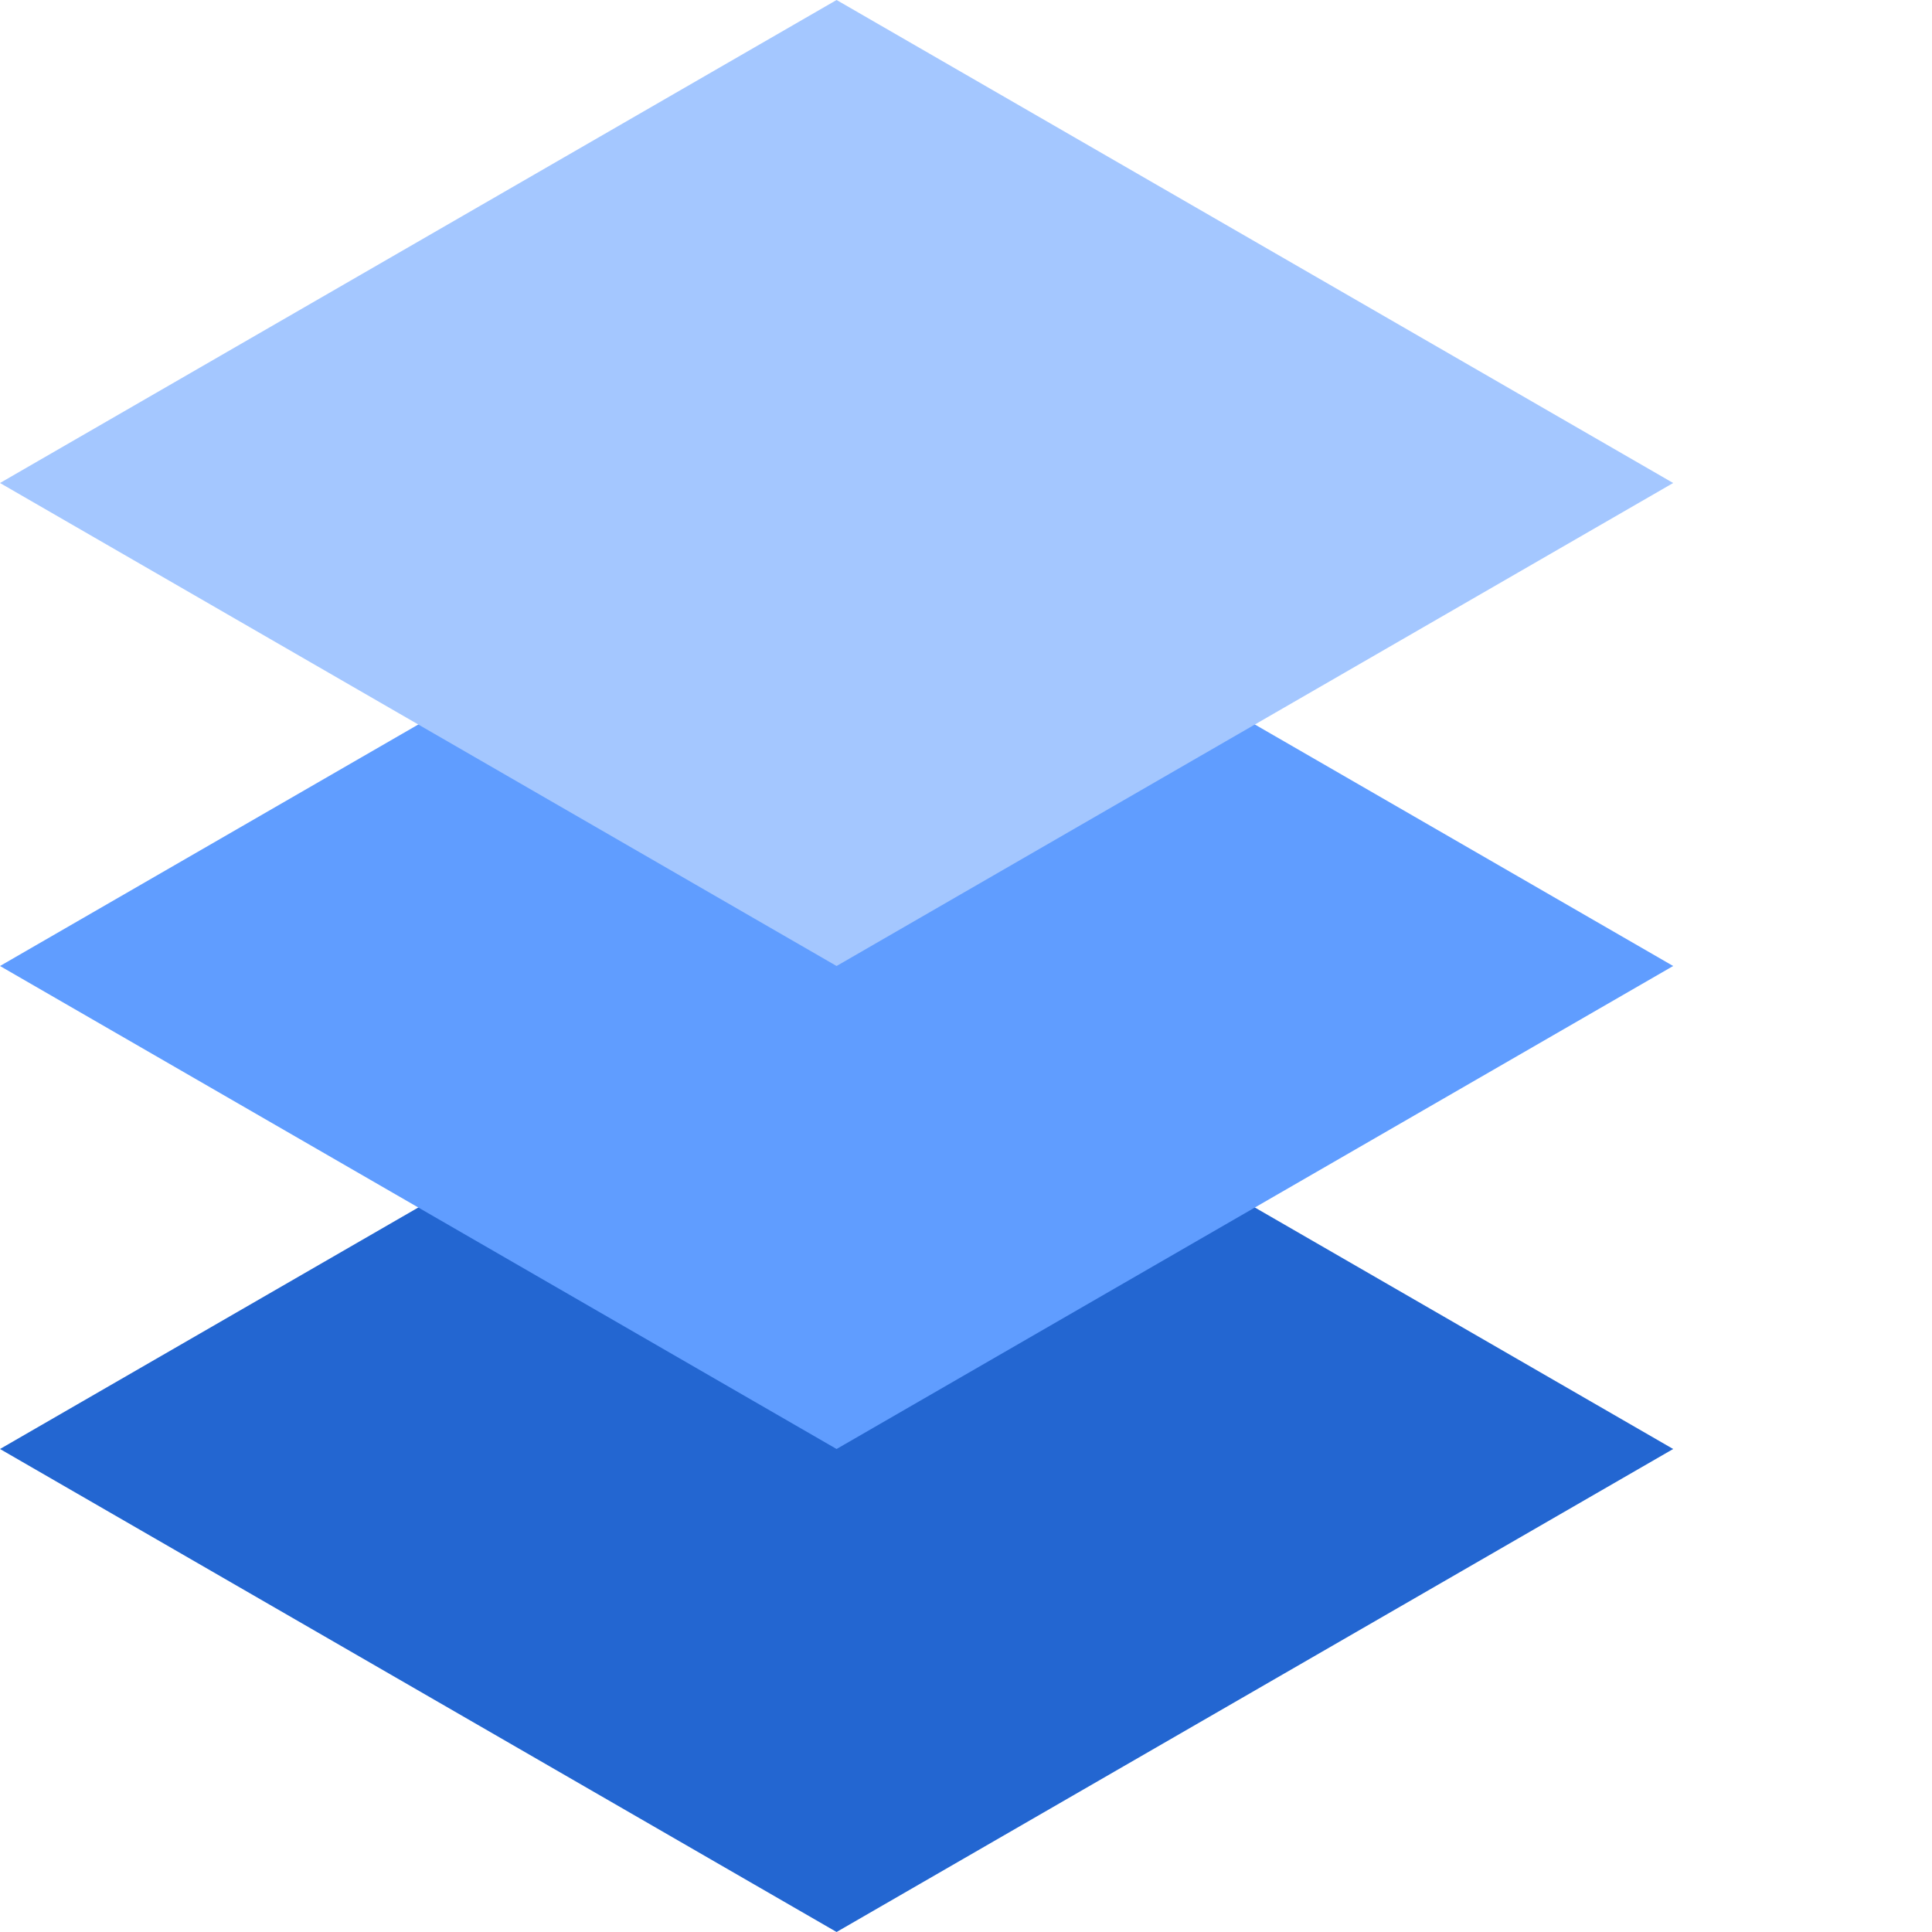
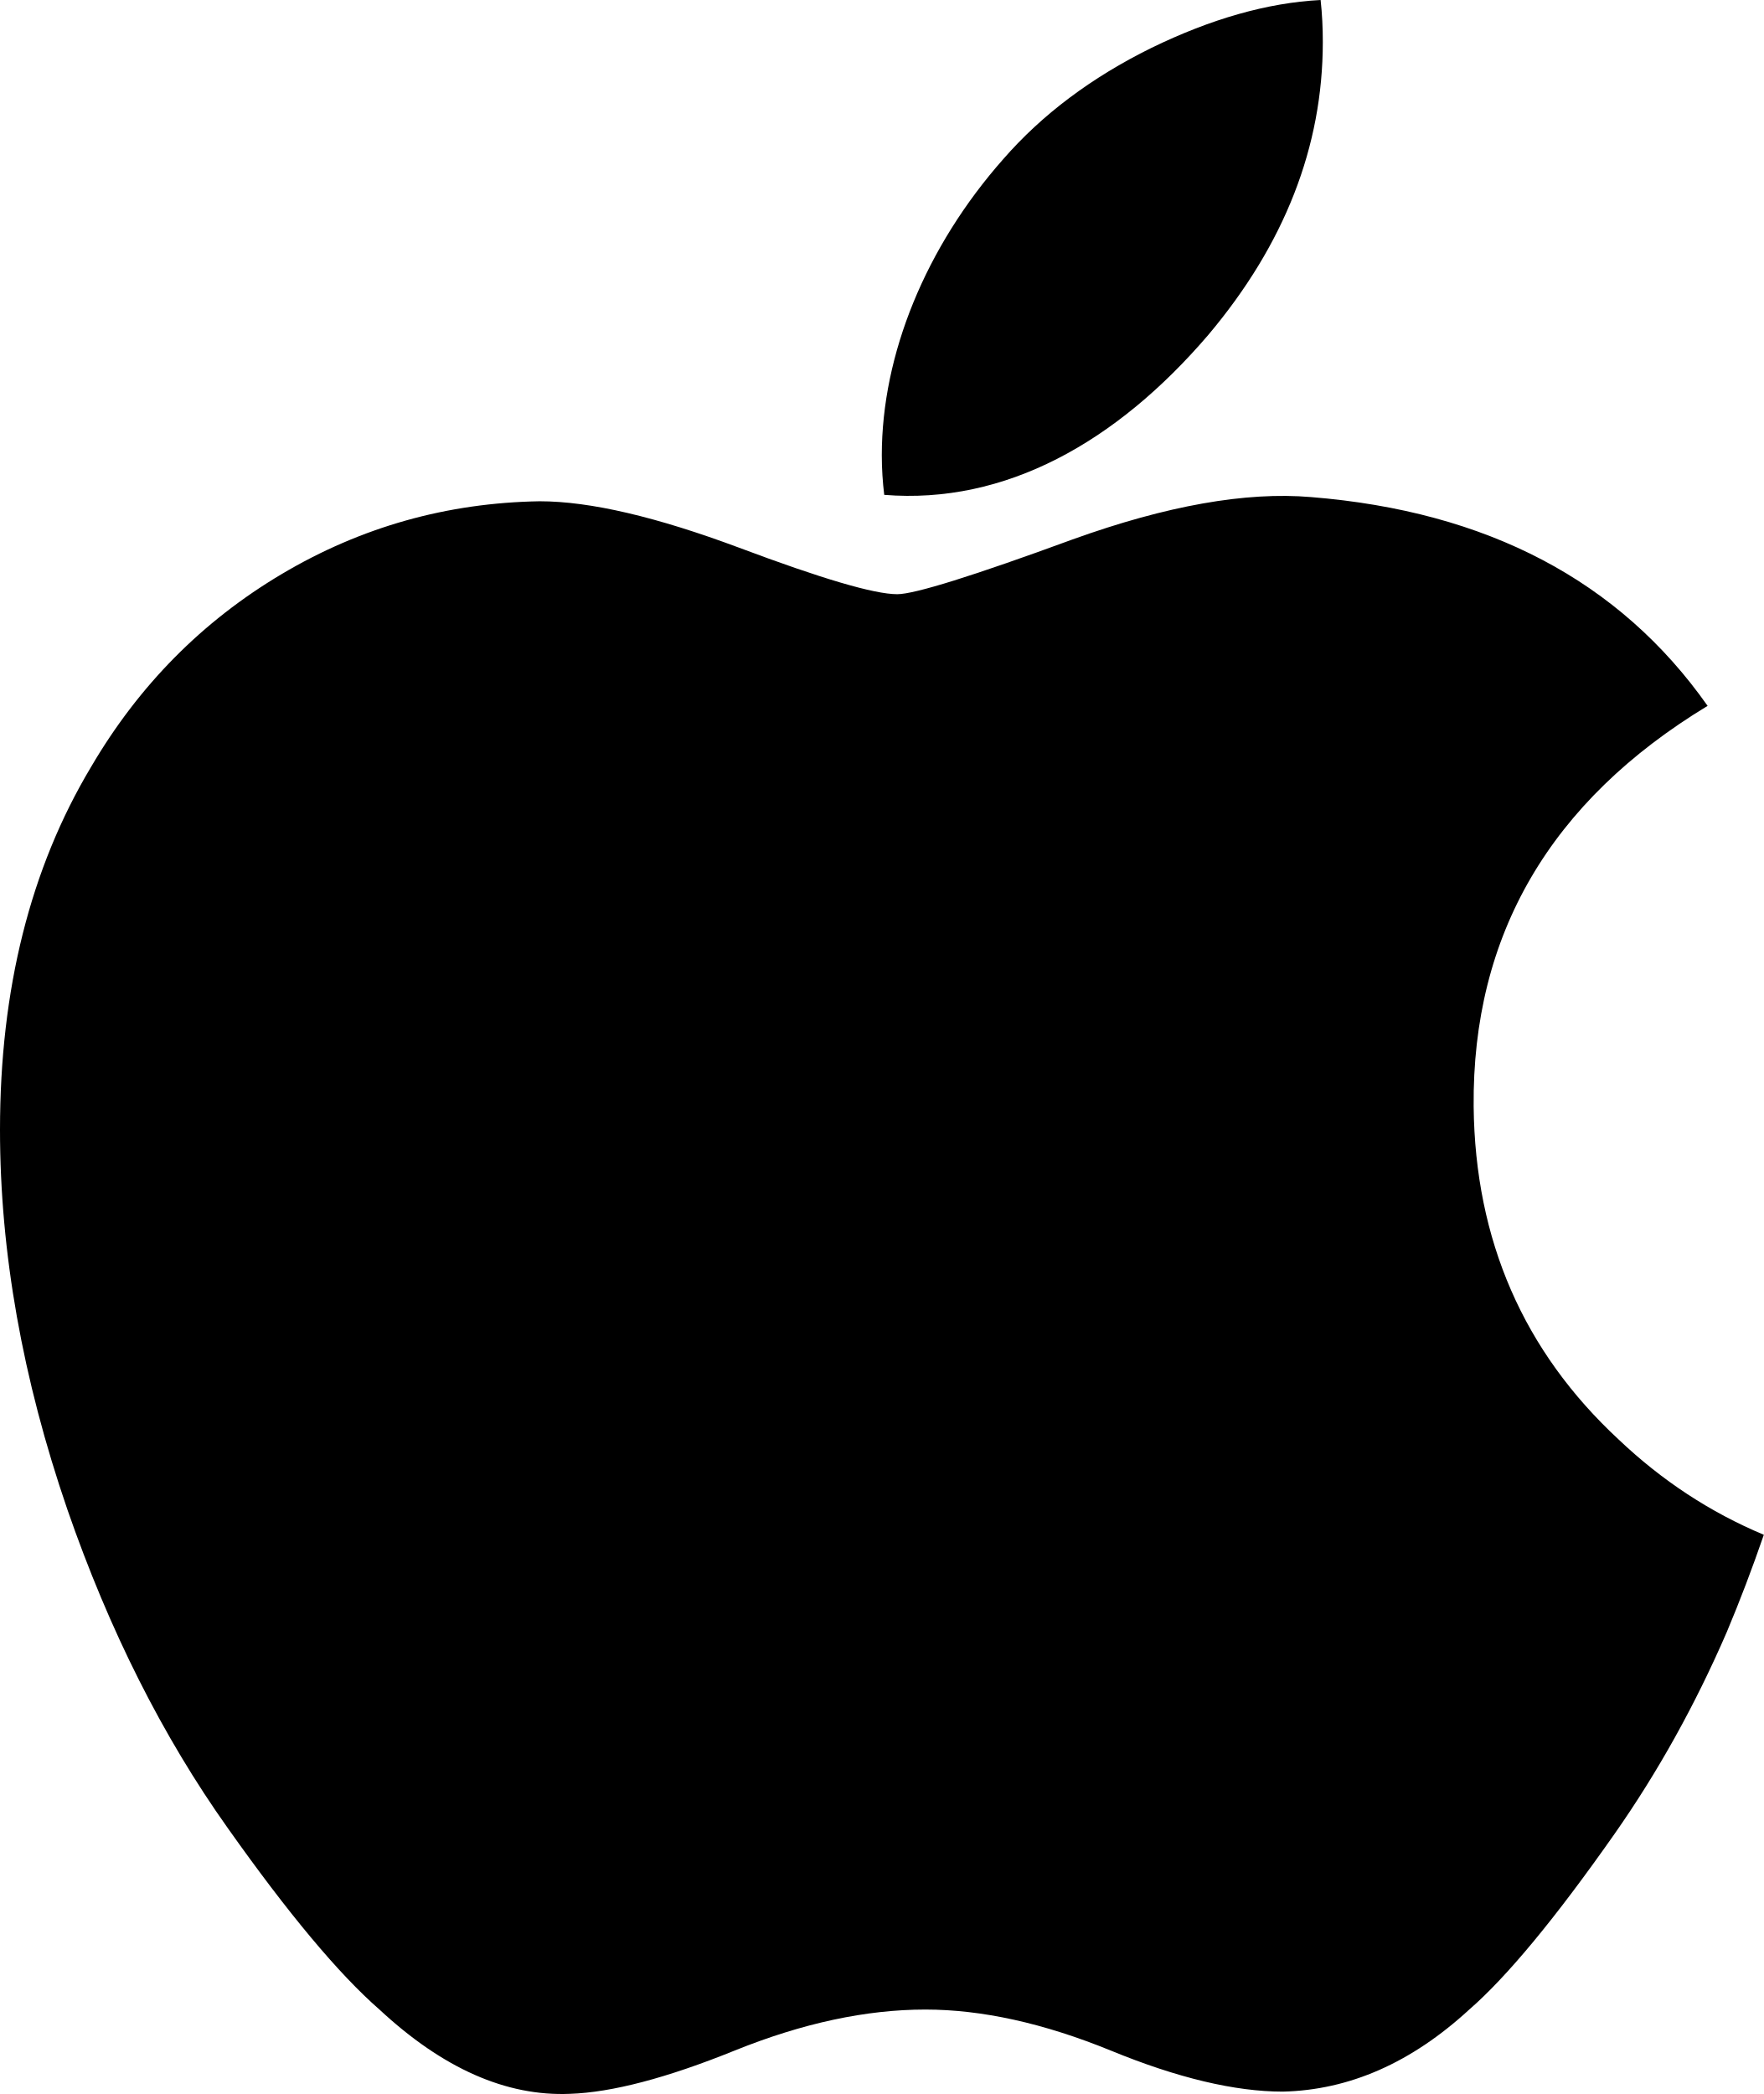
- <svg xmlns="http://www.w3.org/2000/svg" version="1.1" width="256" height="256" viewbox="0 0 949 256">
-   <path fill="#2366d1" d="M110.851 128L221.703 192L110.851 256L0 192Z" />
-   <path fill="#609dff" d="M110.851 64L221.703 128L110.851 192L0 128Z" />
-   <path fill="#a4c7ff" d="M110.851 0L221.703 64L110.851 128L0 64Z" />
+ <svg xmlns="http://www.w3.org/2000/svg" width="1000" viewBox="0 0 1000 1187.198" version="1.1" height="1187.198" id="svg2">
+   <defs id="defs8" />
+   <path d="m 979.042,925.188 c -17.954,41.477 -39.206,79.657 -63.828,114.759 -33.563,47.853 -61.044,80.976 -82.222,99.37 -32.83,30.192 -68.005,45.654 -105.672,46.534 -27.041,0 -59.651,-7.695 -97.611,-23.303 -38.084,-15.536 -73.084,-23.23 -105.086,-23.23 -33.563,0 -69.559,7.694 -108.061,23.23 -38.561,15.609 -69.625,23.743 -93.375,24.549 -36.12,1.539 -72.124,-14.363 -108.061,-47.78 -22.937,-20.006 -51.627,-54.302 -85.996,-102.887 C 92.254,984.546 61.938,924.382 38.187,855.79 12.751,781.703 0,709.96 0,640.504 0,560.942 17.192,492.321 51.627,434.817 78.69,388.628 114.693,352.192 159.754,325.444 c 45.061,-26.748 93.749,-40.378 146.182,-41.25 28.69,0 66.312,8.874 113.066,26.315 46.622,17.5 76.557,26.374 89.682,26.374 9.812,0 43.068,-10.377 99.443,-31.064 53.312,-19.185 98.307,-27.129 135.168,-24 99.883,8.061 174.923,47.435 224.828,118.372 -89.33,54.126 -133.519,129.936 -132.64,227.188 0.806,75.751 28.287,138.788 82.295,188.839 24.476,23.23 51.81,41.184 82.222,53.935 -6.595,19.126 -13.557,37.447 -20.958,55.034 z M 749.964,23.751 c 0,59.373 -21.691,114.81 -64.927,166.122 -52.177,61 -115.287,96.248 -183.724,90.686 -0.872,-7.123 -1.378,-14.62 -1.378,-22.497 0,-56.998 24.813,-117.998 68.877,-167.873 21.999,-25.253 49.978,-46.25 83.907,-63 C 686.575,10.688 718.599,1.563 748.718,5.2734376e-4 749.597,7.938 749.964,15.876 749.964,23.75 Z" id="path4" />
</svg>
